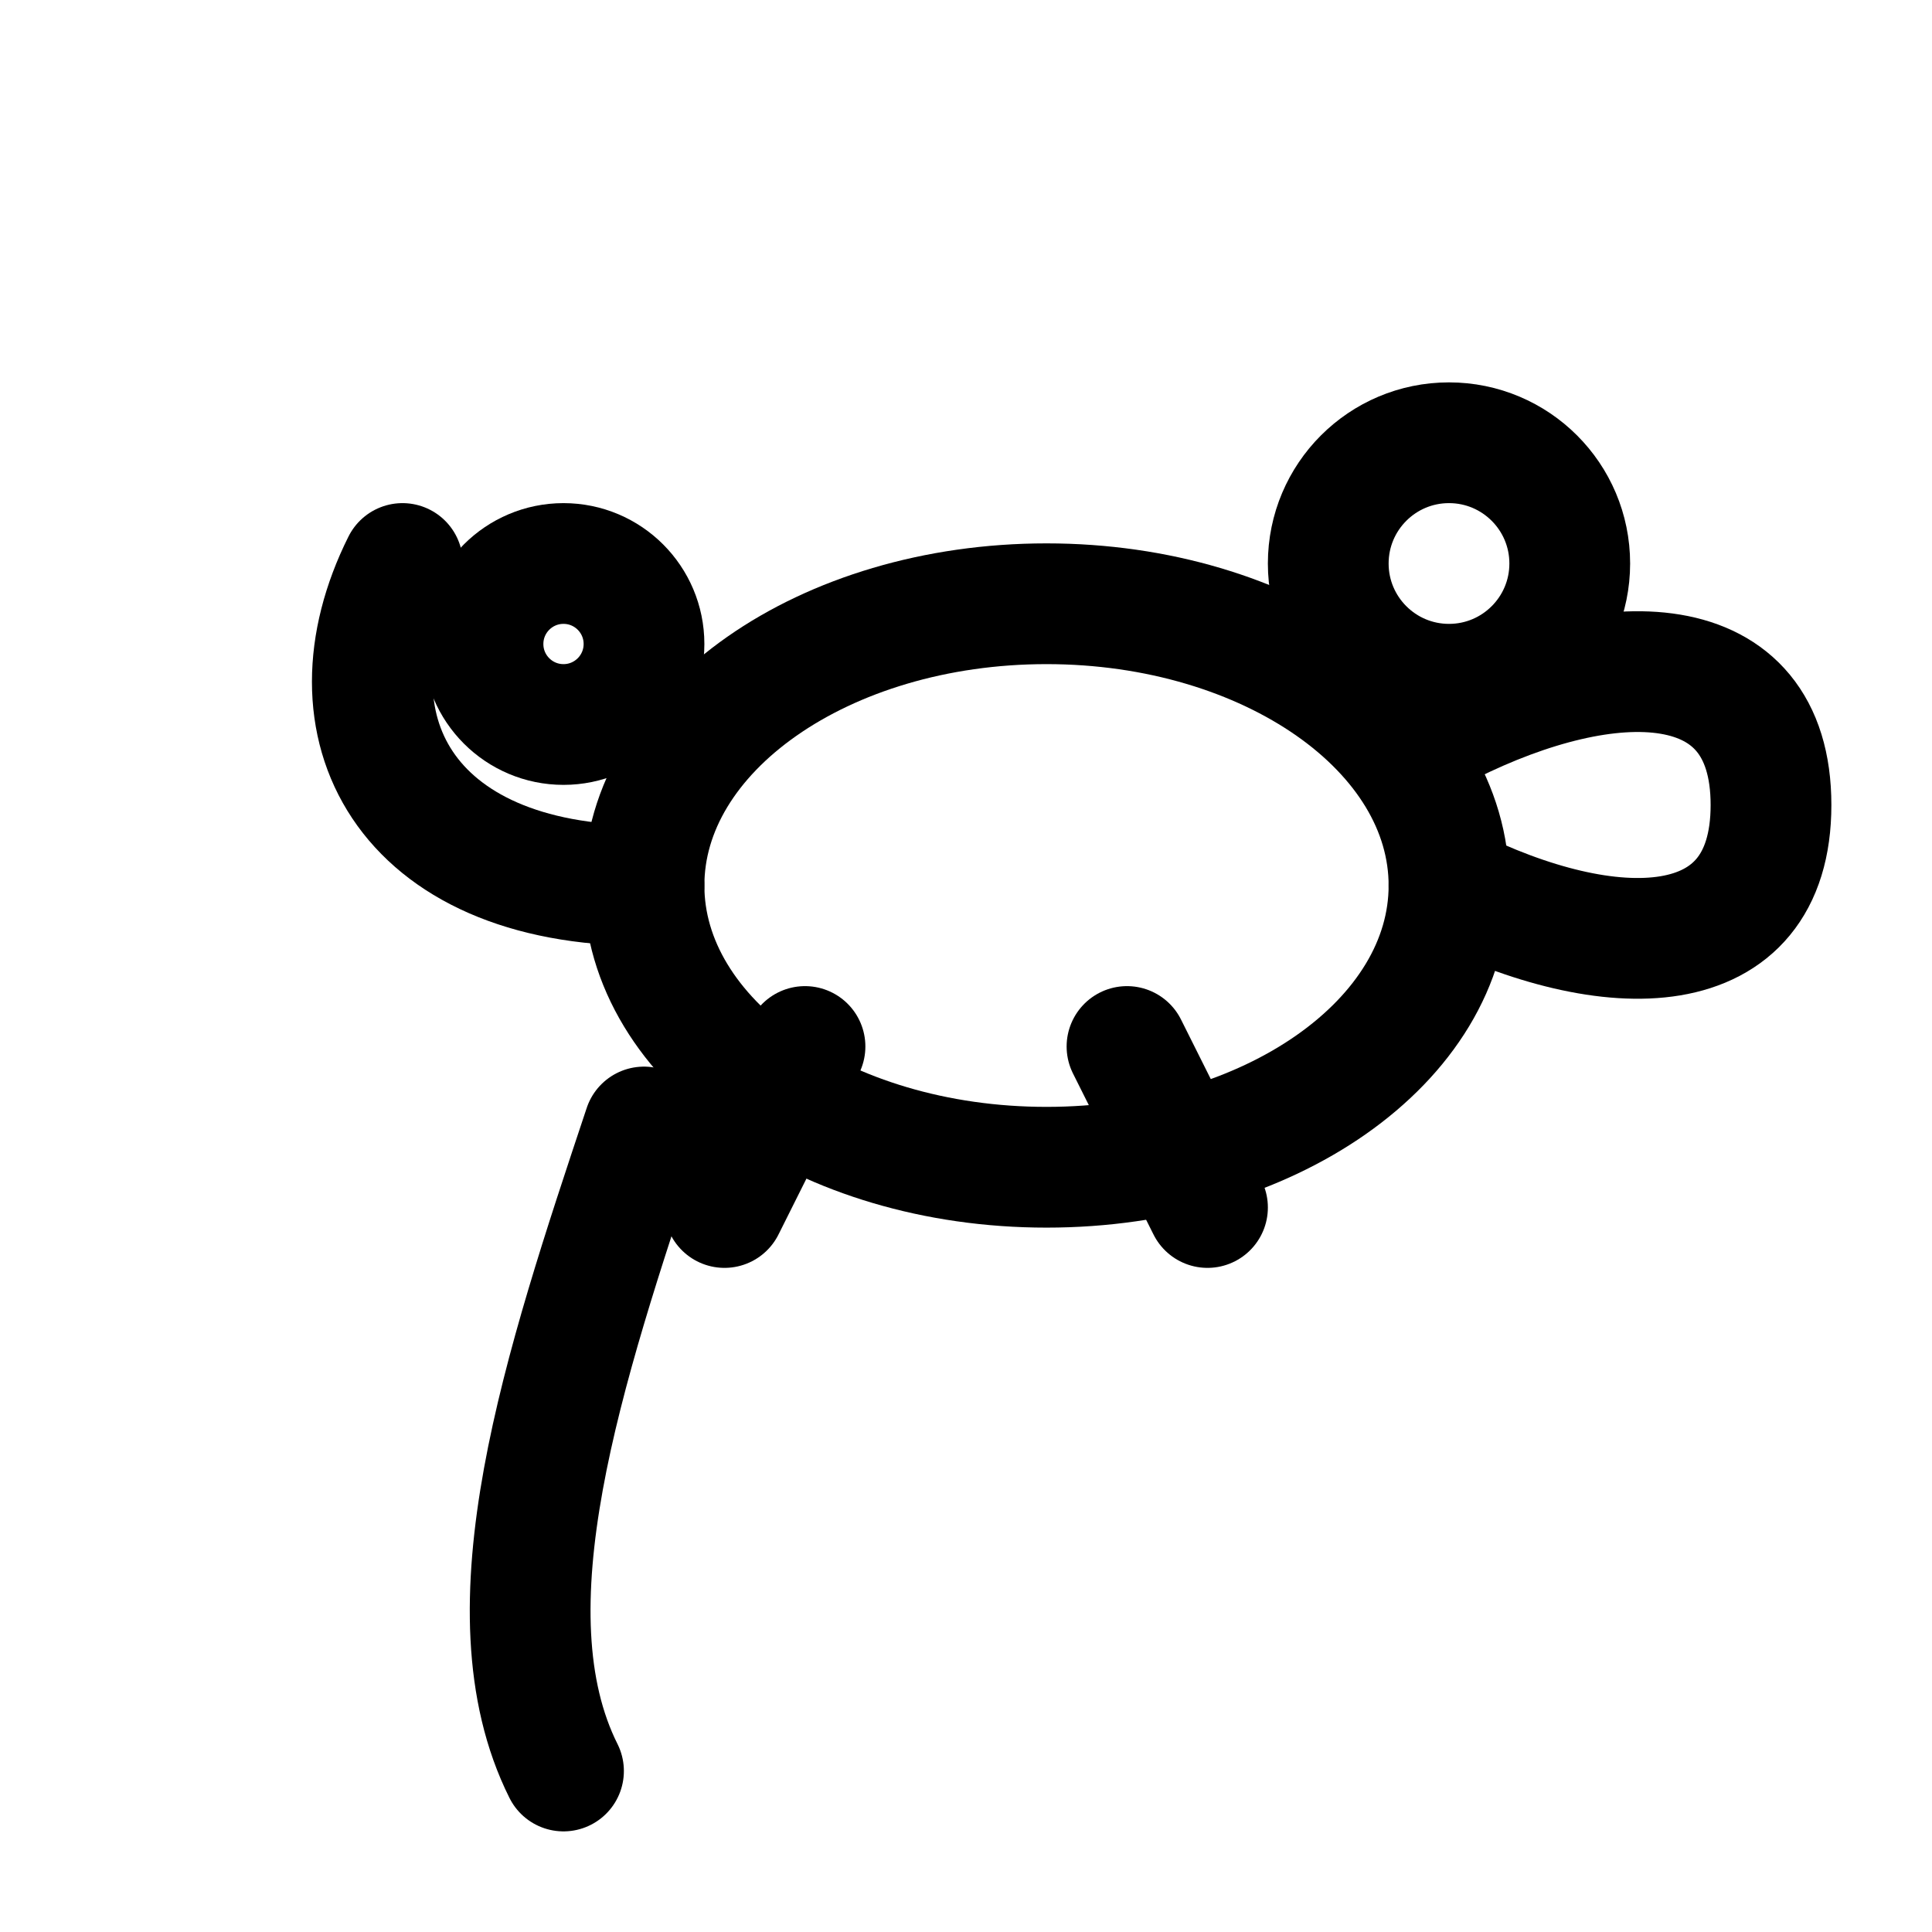
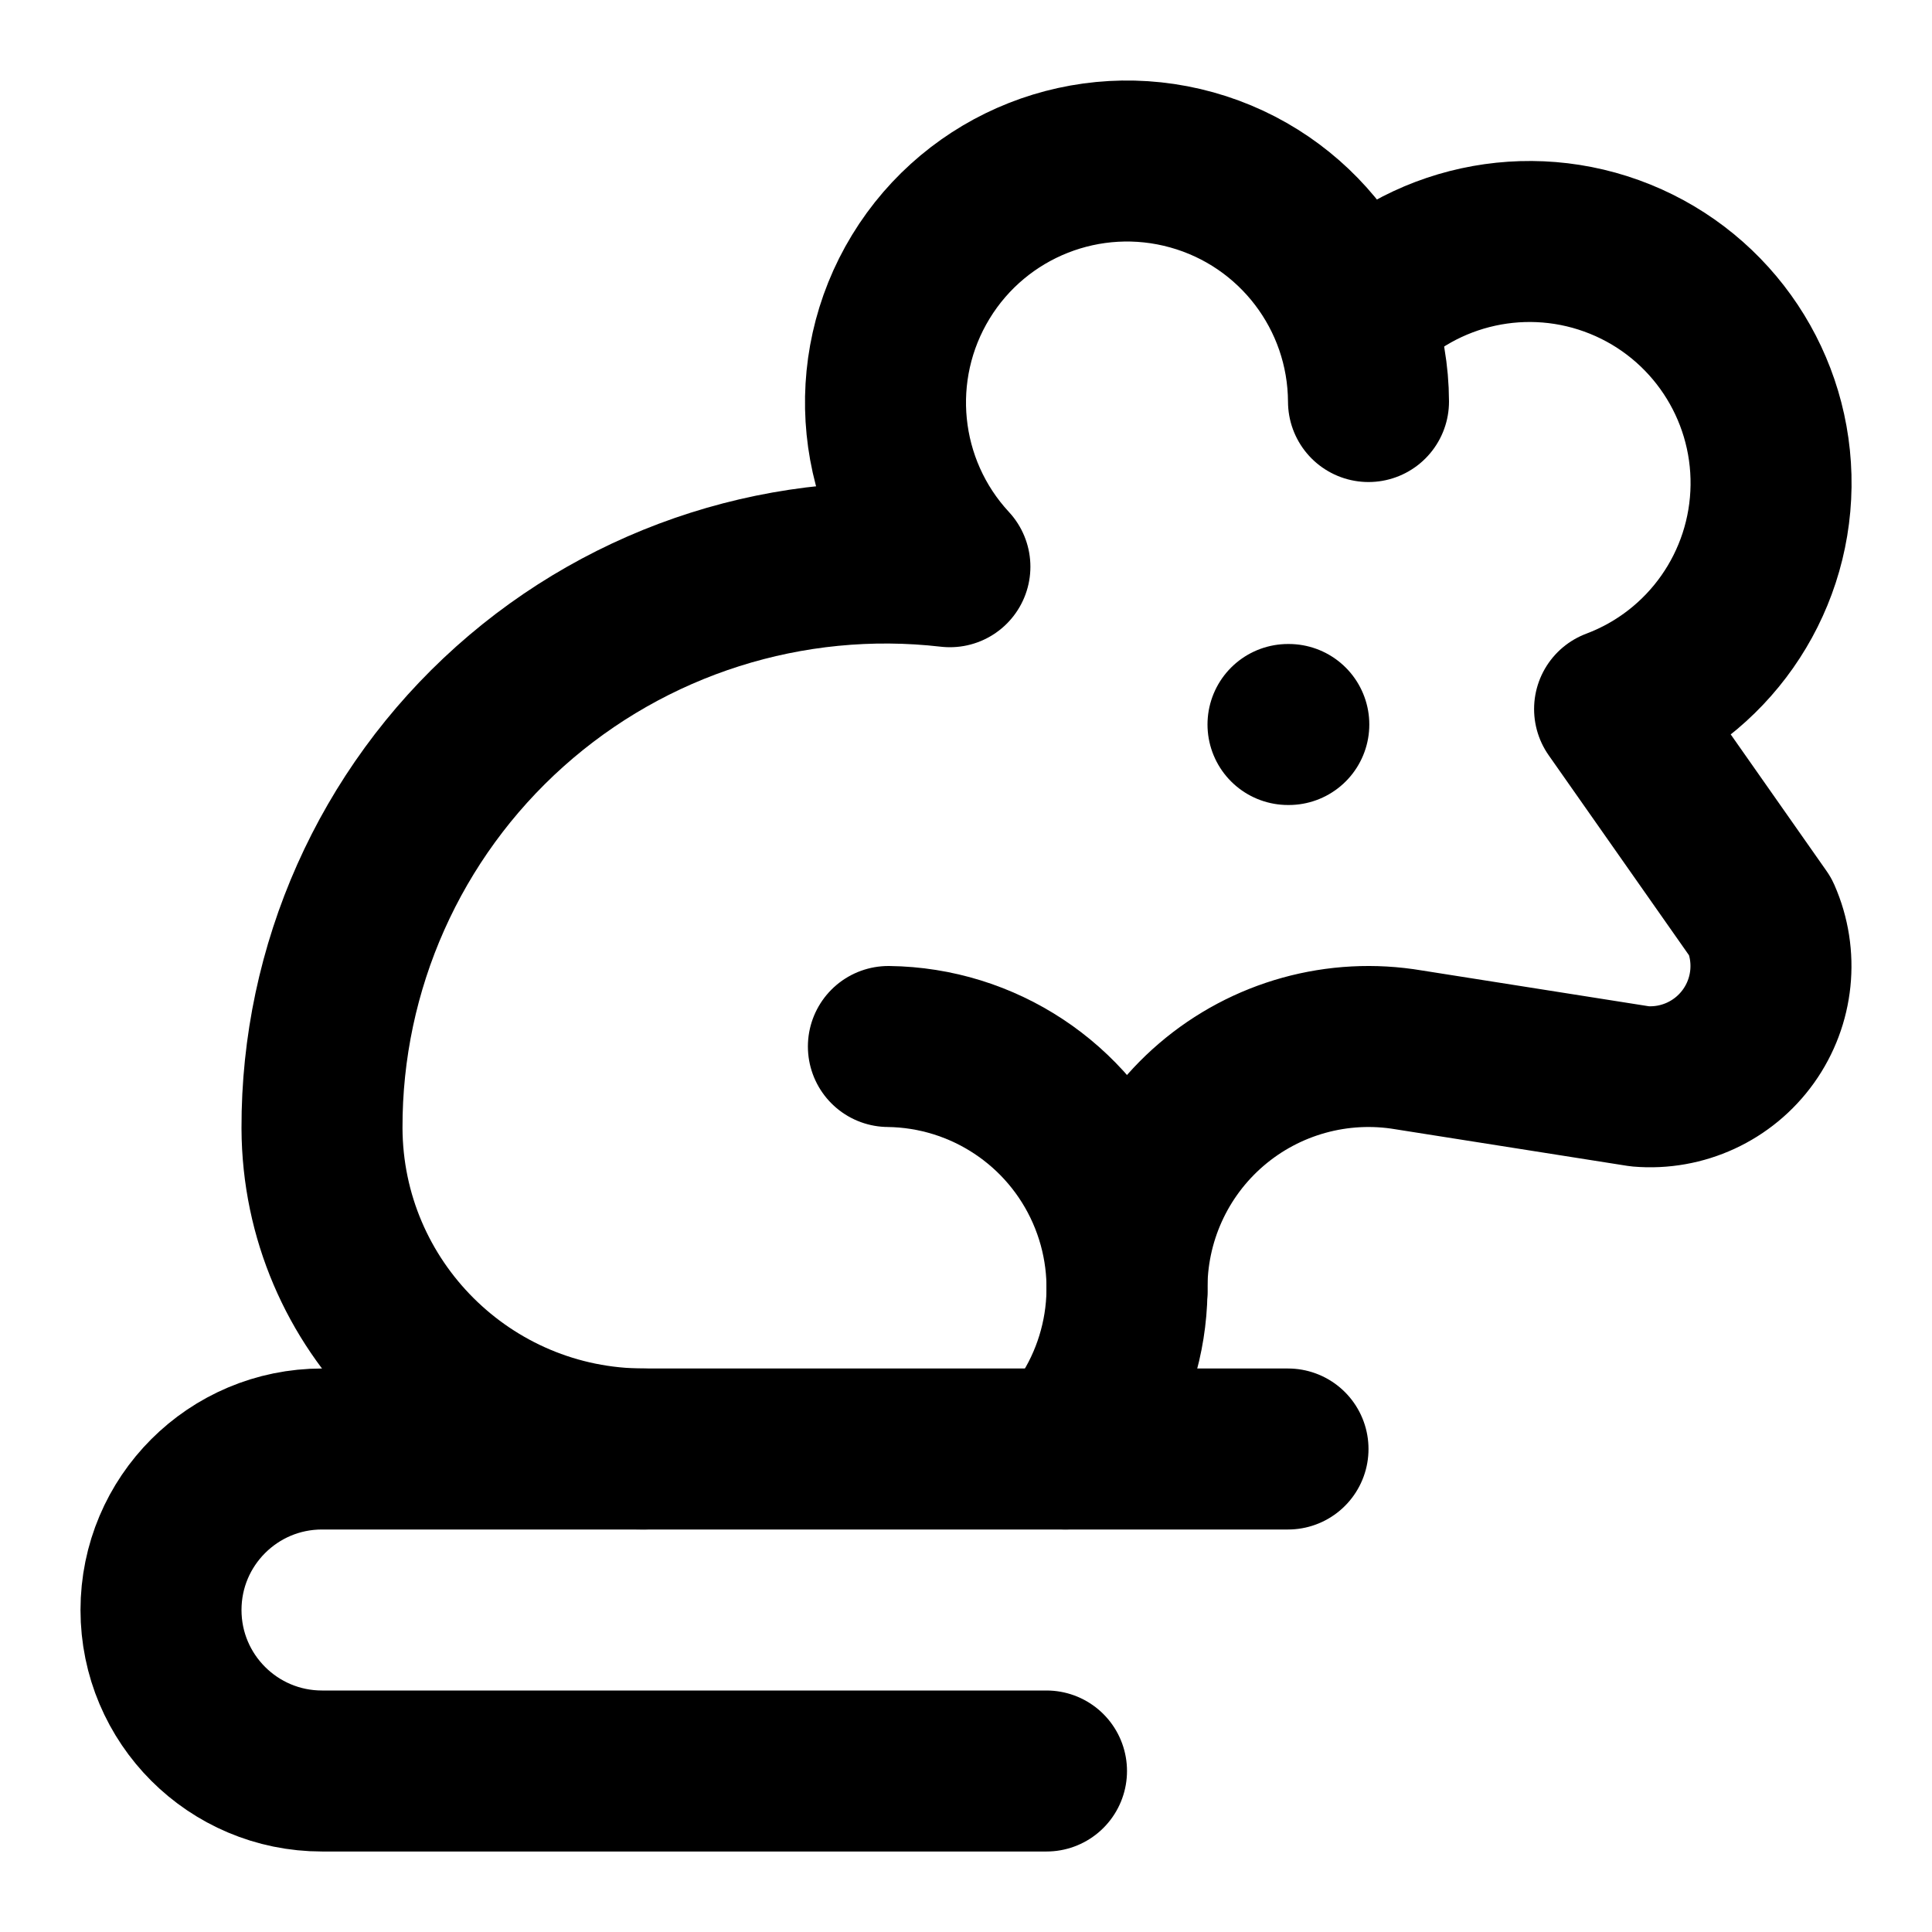
- <svg xmlns="http://www.w3.org/2000/svg" width="24" height="24" viewBox="0 0 24 24" fill="none" stroke="currentColor" stroke-width="1.5" stroke-linecap="round" stroke-linejoin="round">
-   <ellipse cx="13" cy="11" rx="5" ry="3.5" />
-   <path d="M18 9c2-1 4-1 4 1s-2 2-4 1" />
-   <circle cx="18" cy="7" r="1.5" />
-   <path d="M8 11c-3 0-4-2-3-4" />
-   <circle cx="7" cy="8" r="1" />
-   <path d="M8 14c-1 3-2 6-1 8" />
-   <path d="M10 13l-1 2" />
-   <path d="M14 13l1 2" />
+ <svg xmlns="http://www.w3.org/2000/svg" class="lucide lucide-rat" width="24" height="24" viewBox="0 0 24 24" fill="none" stroke="currentColor" stroke-width="2" stroke-linecap="round" stroke-linejoin="round">
+   <path d="M13 22H4a2 2 0 0 1 0-4h12" />
+   <path d="M13.236 18a3 3 0 0 0-2.2-5" />
+   <path d="M16 9h.01" />
+   <path d="M16.82 3.94a3 3 0 1 1 3.237 4.868l1.815 2.587a1.5 1.5 0 0 1-1.5 2.1l-2.872-.453a3 3 0 0 0-3.5 3" />
+   <path d="M17 4.988a3 3 0 1 0-5.2 2.052A7 7 0 0 0 4 14.015 4 4 0 0 0 8 18" />
</svg>
